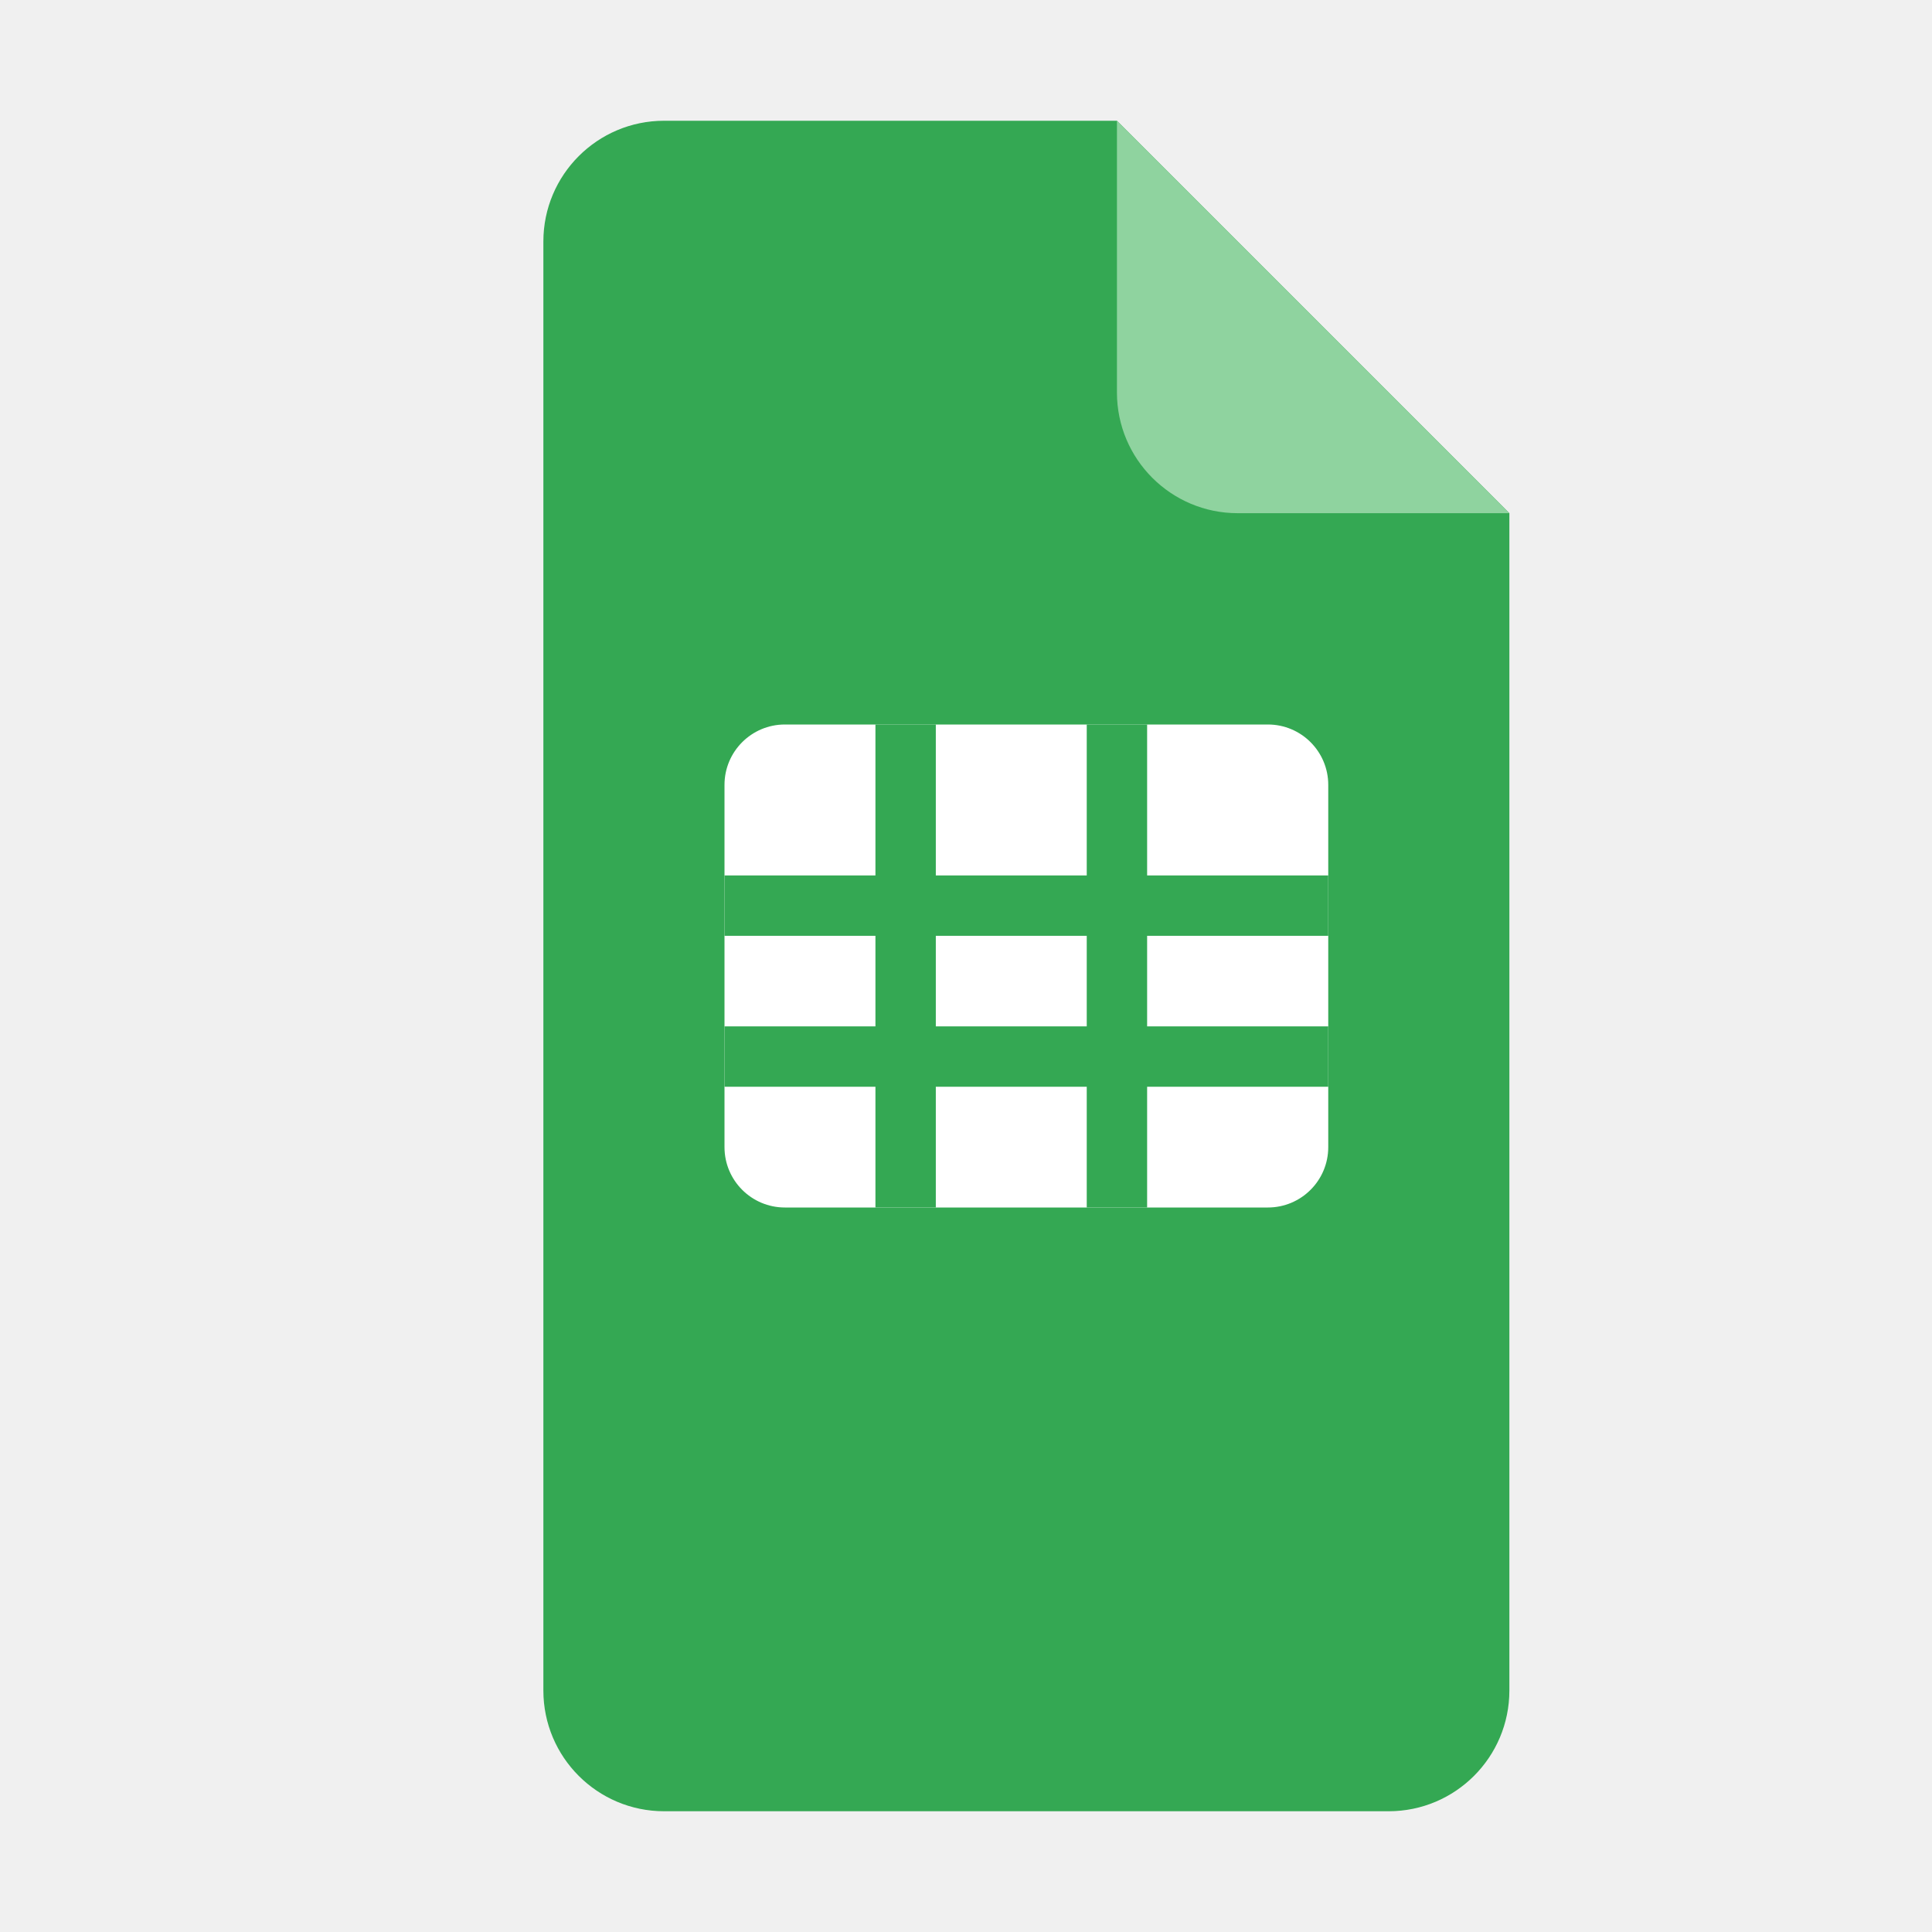
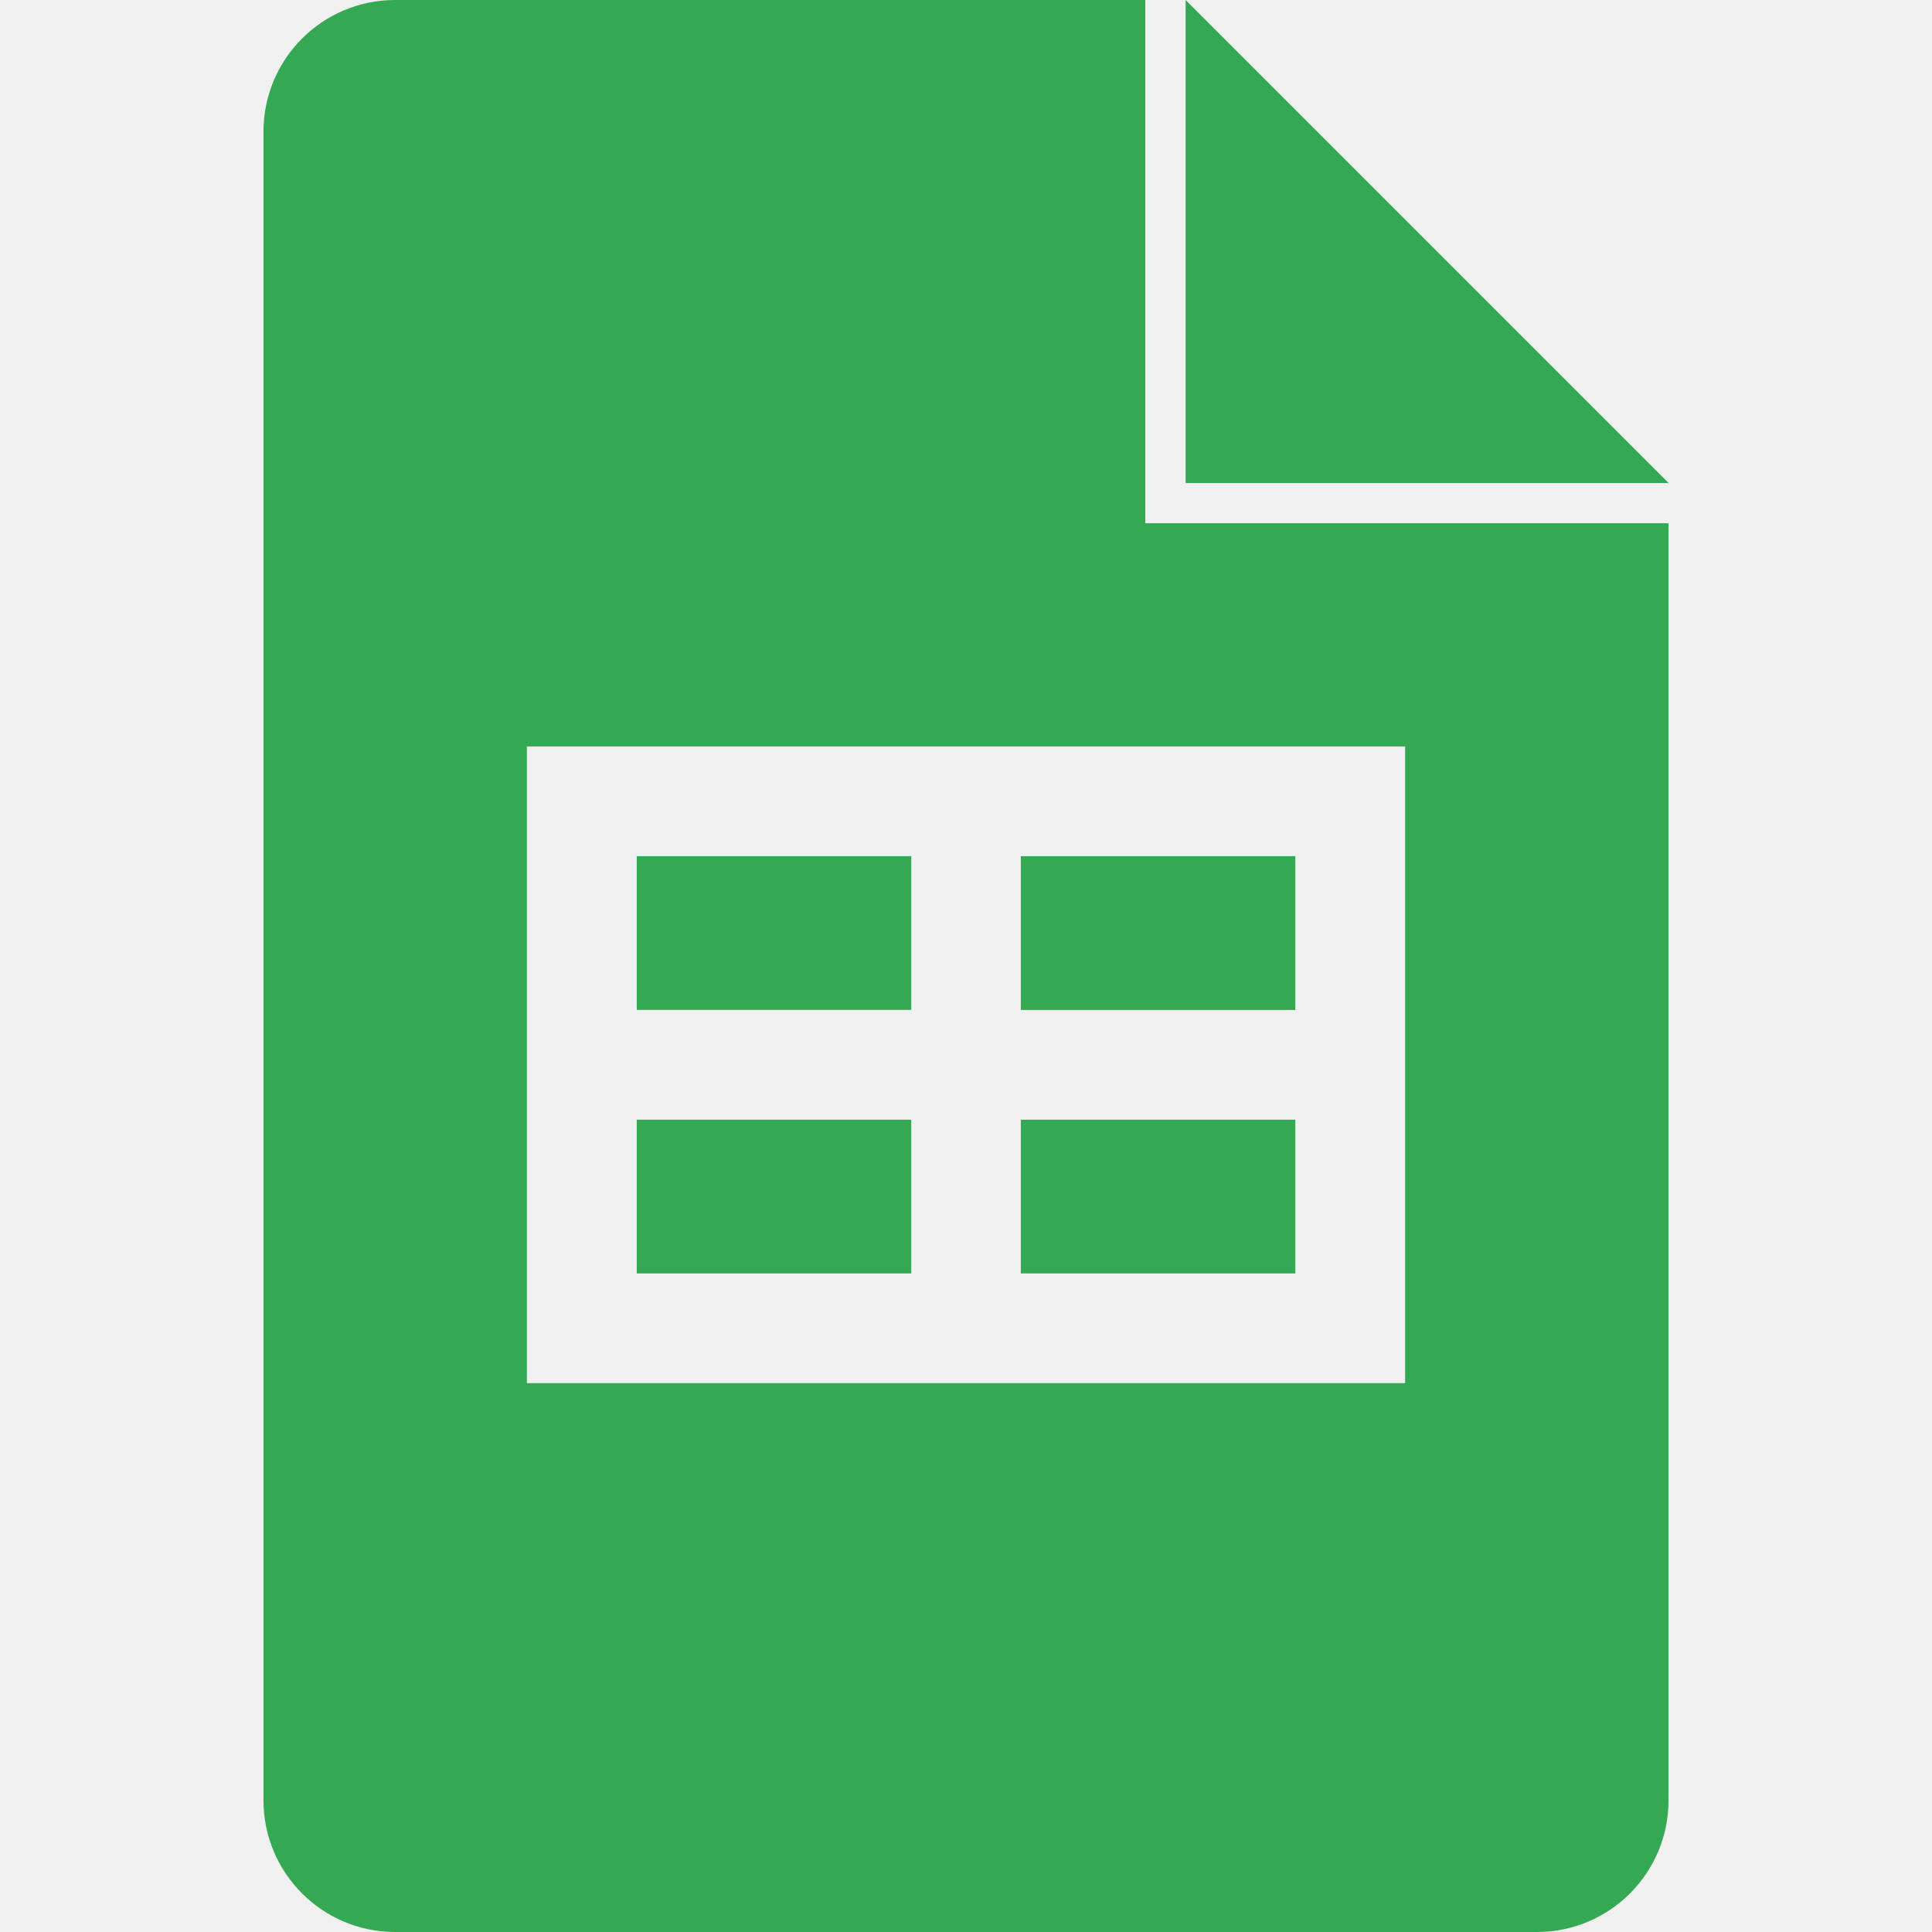
- <svg xmlns="http://www.w3.org/2000/svg" width="64" height="64" viewBox="0 0 64 64" fill="none">
-   <path d="M18 8C18 5.791 19.791 4 22 4H37L50 17V56C50 58.209 48.209 60 46 60H22C19.791 60 18 58.209 18 56V8Z" fill="#34A853" />
-   <path d="M37 4V13C37 15.209 38.791 17 41 17H50L37 4Z" fill="#8FD39F" />
-   <rect x="24" y="24" width="20" height="16" rx="2" fill="white" />
-   <path d="M24 30H44" stroke="#34A853" stroke-width="2" />
-   <path d="M24 35H44" stroke="#34A853" stroke-width="2" />
-   <path d="M30 24V40" stroke="#34A853" stroke-width="2" />
-   <path d="M37 24V40" stroke="#34A853" stroke-width="2" />
+ <svg xmlns="http://www.w3.org/2000/svg" role="img" viewBox="0 0 24 24">
+   <path d="M11.318 12.545H7.91v-1.909h3.41v1.91zM14.728 0v6h6l-6-6zm1.363 10.636h-3.41v1.91h3.41v-1.91zm0 3.273h-3.41v1.91h3.41v-1.91zM20.727 6.5v15.864c0 .904-.732 1.636-1.636 1.636H4.909a1.636 1.636 0 0 1-1.636-1.636V1.636C3.273.732 4.005 0 4.909 0h9.318v6.5h6.5zm-3.273 2.773H6.545v7.909h10.91v-7.91zm-6.136 4.636H7.91v1.91h3.41v-1.91z" fill="#34A853" />
</svg>
